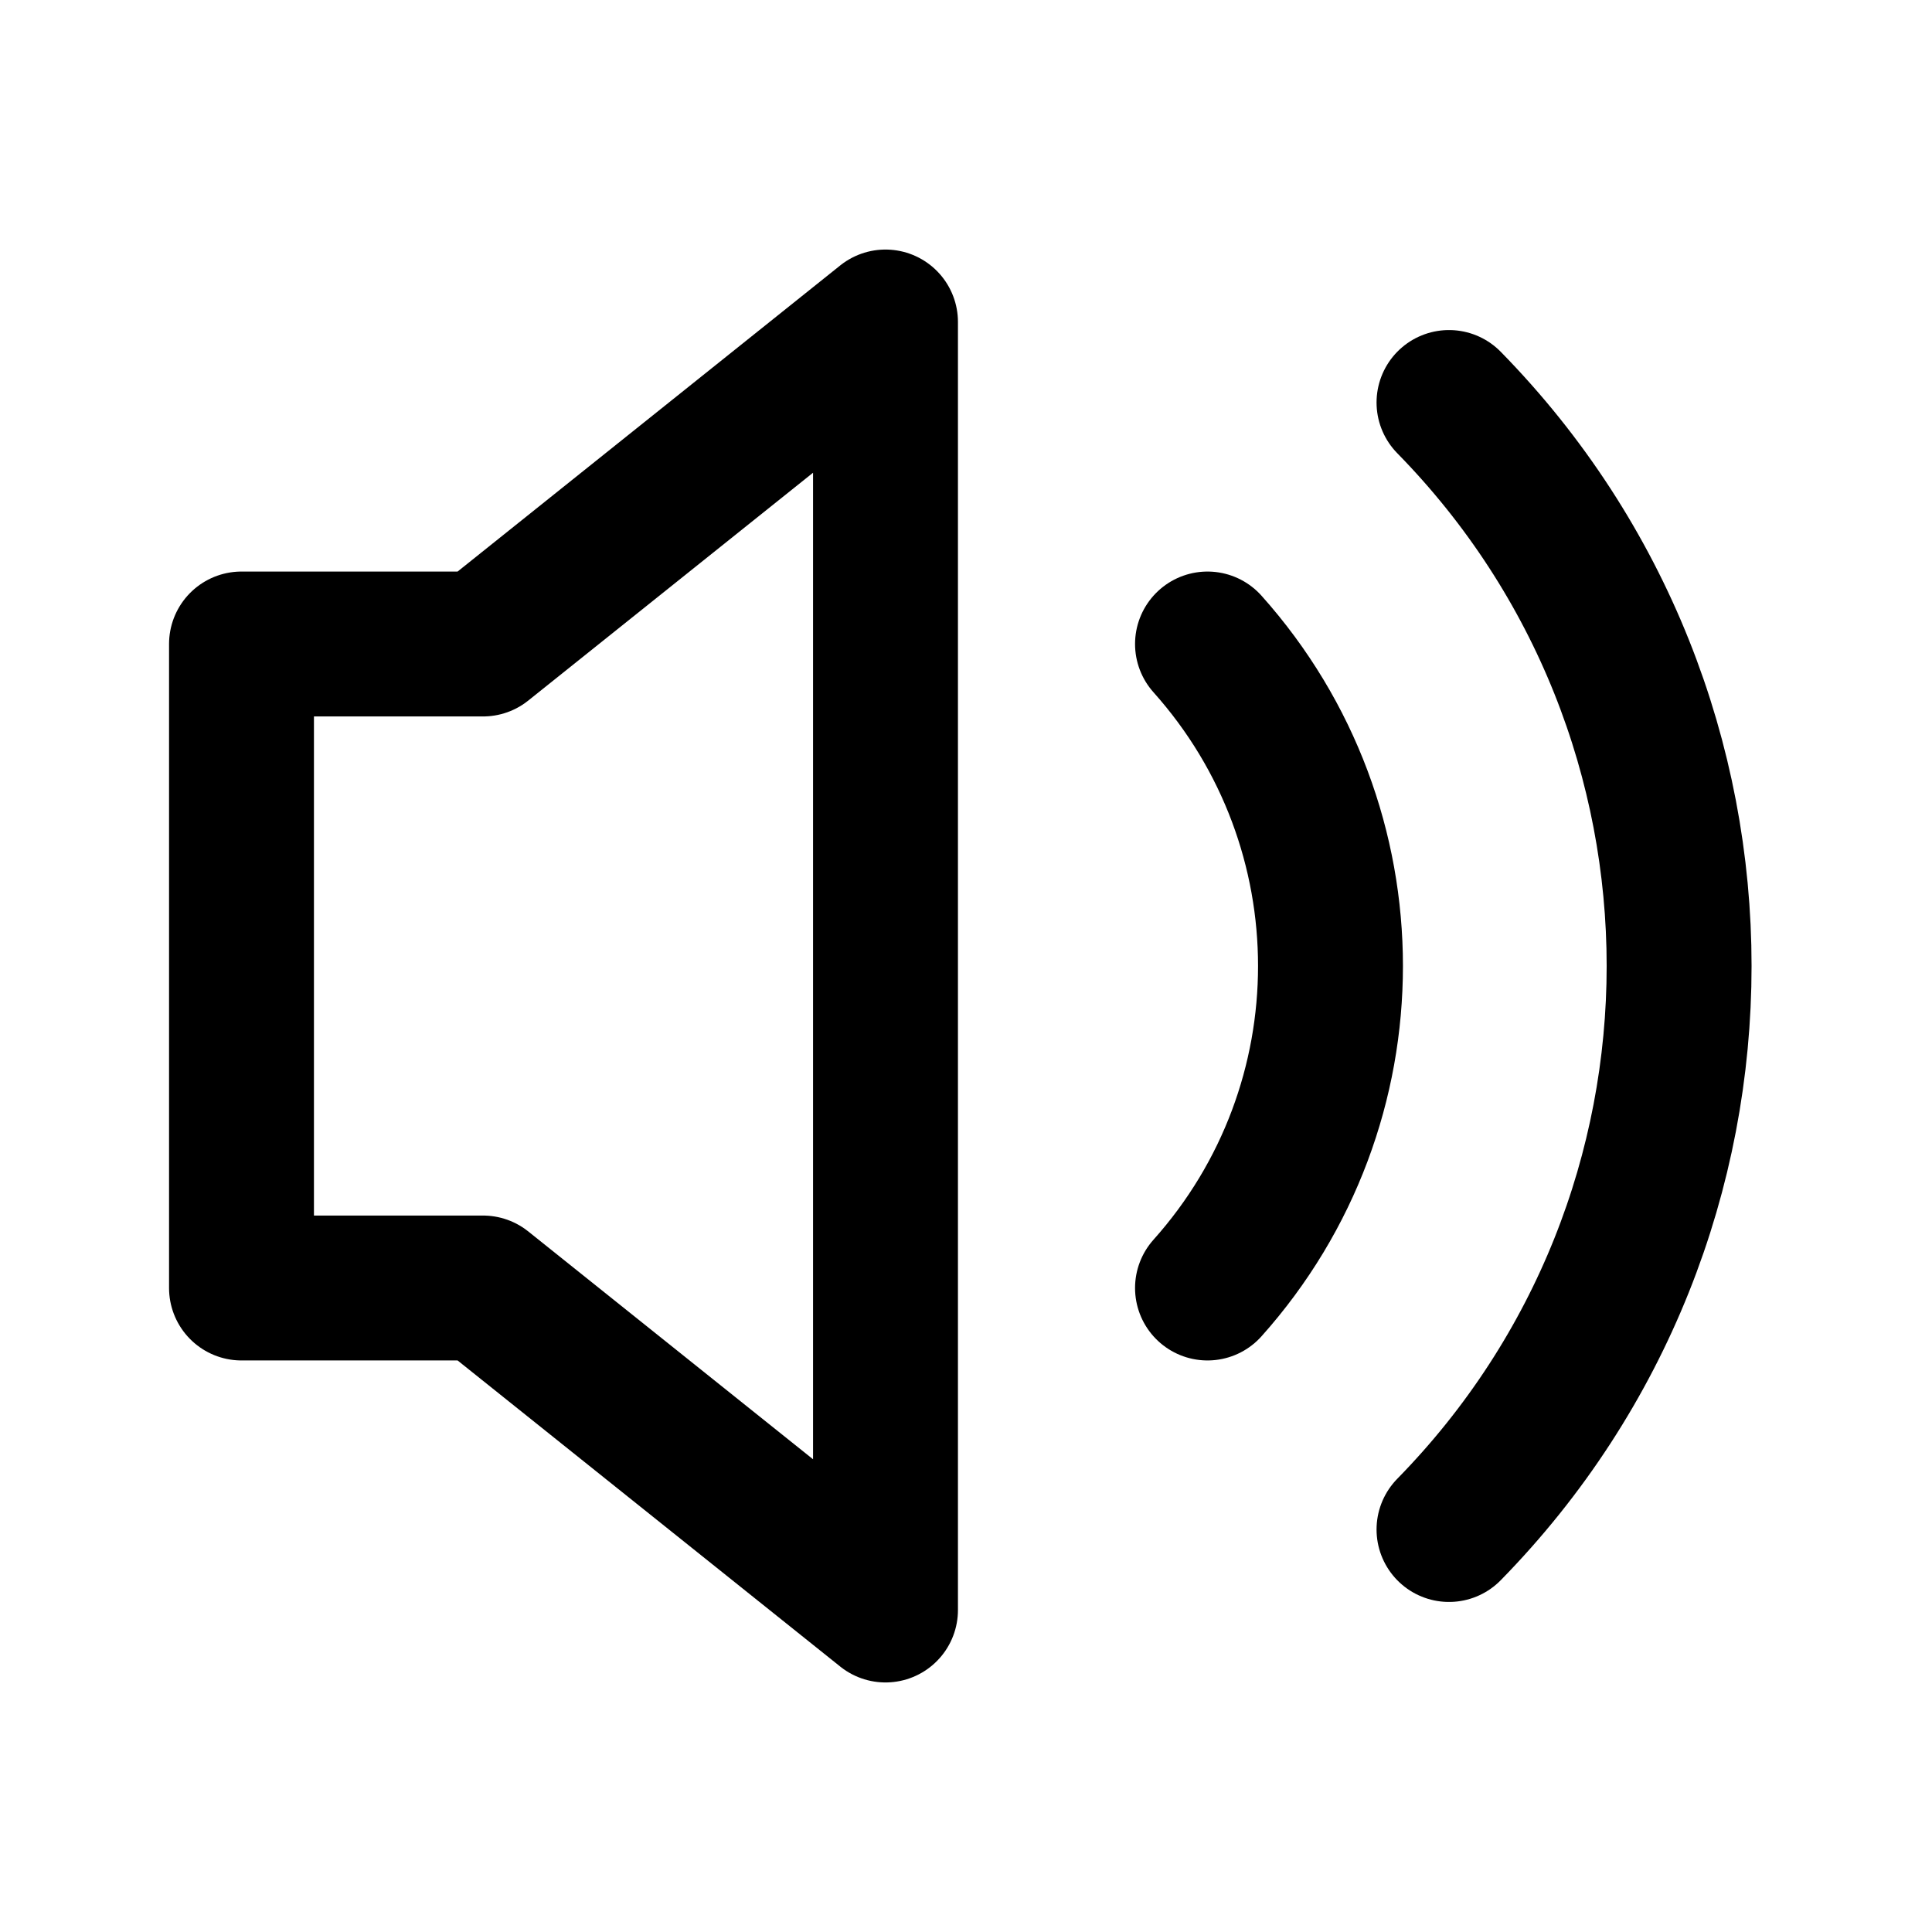
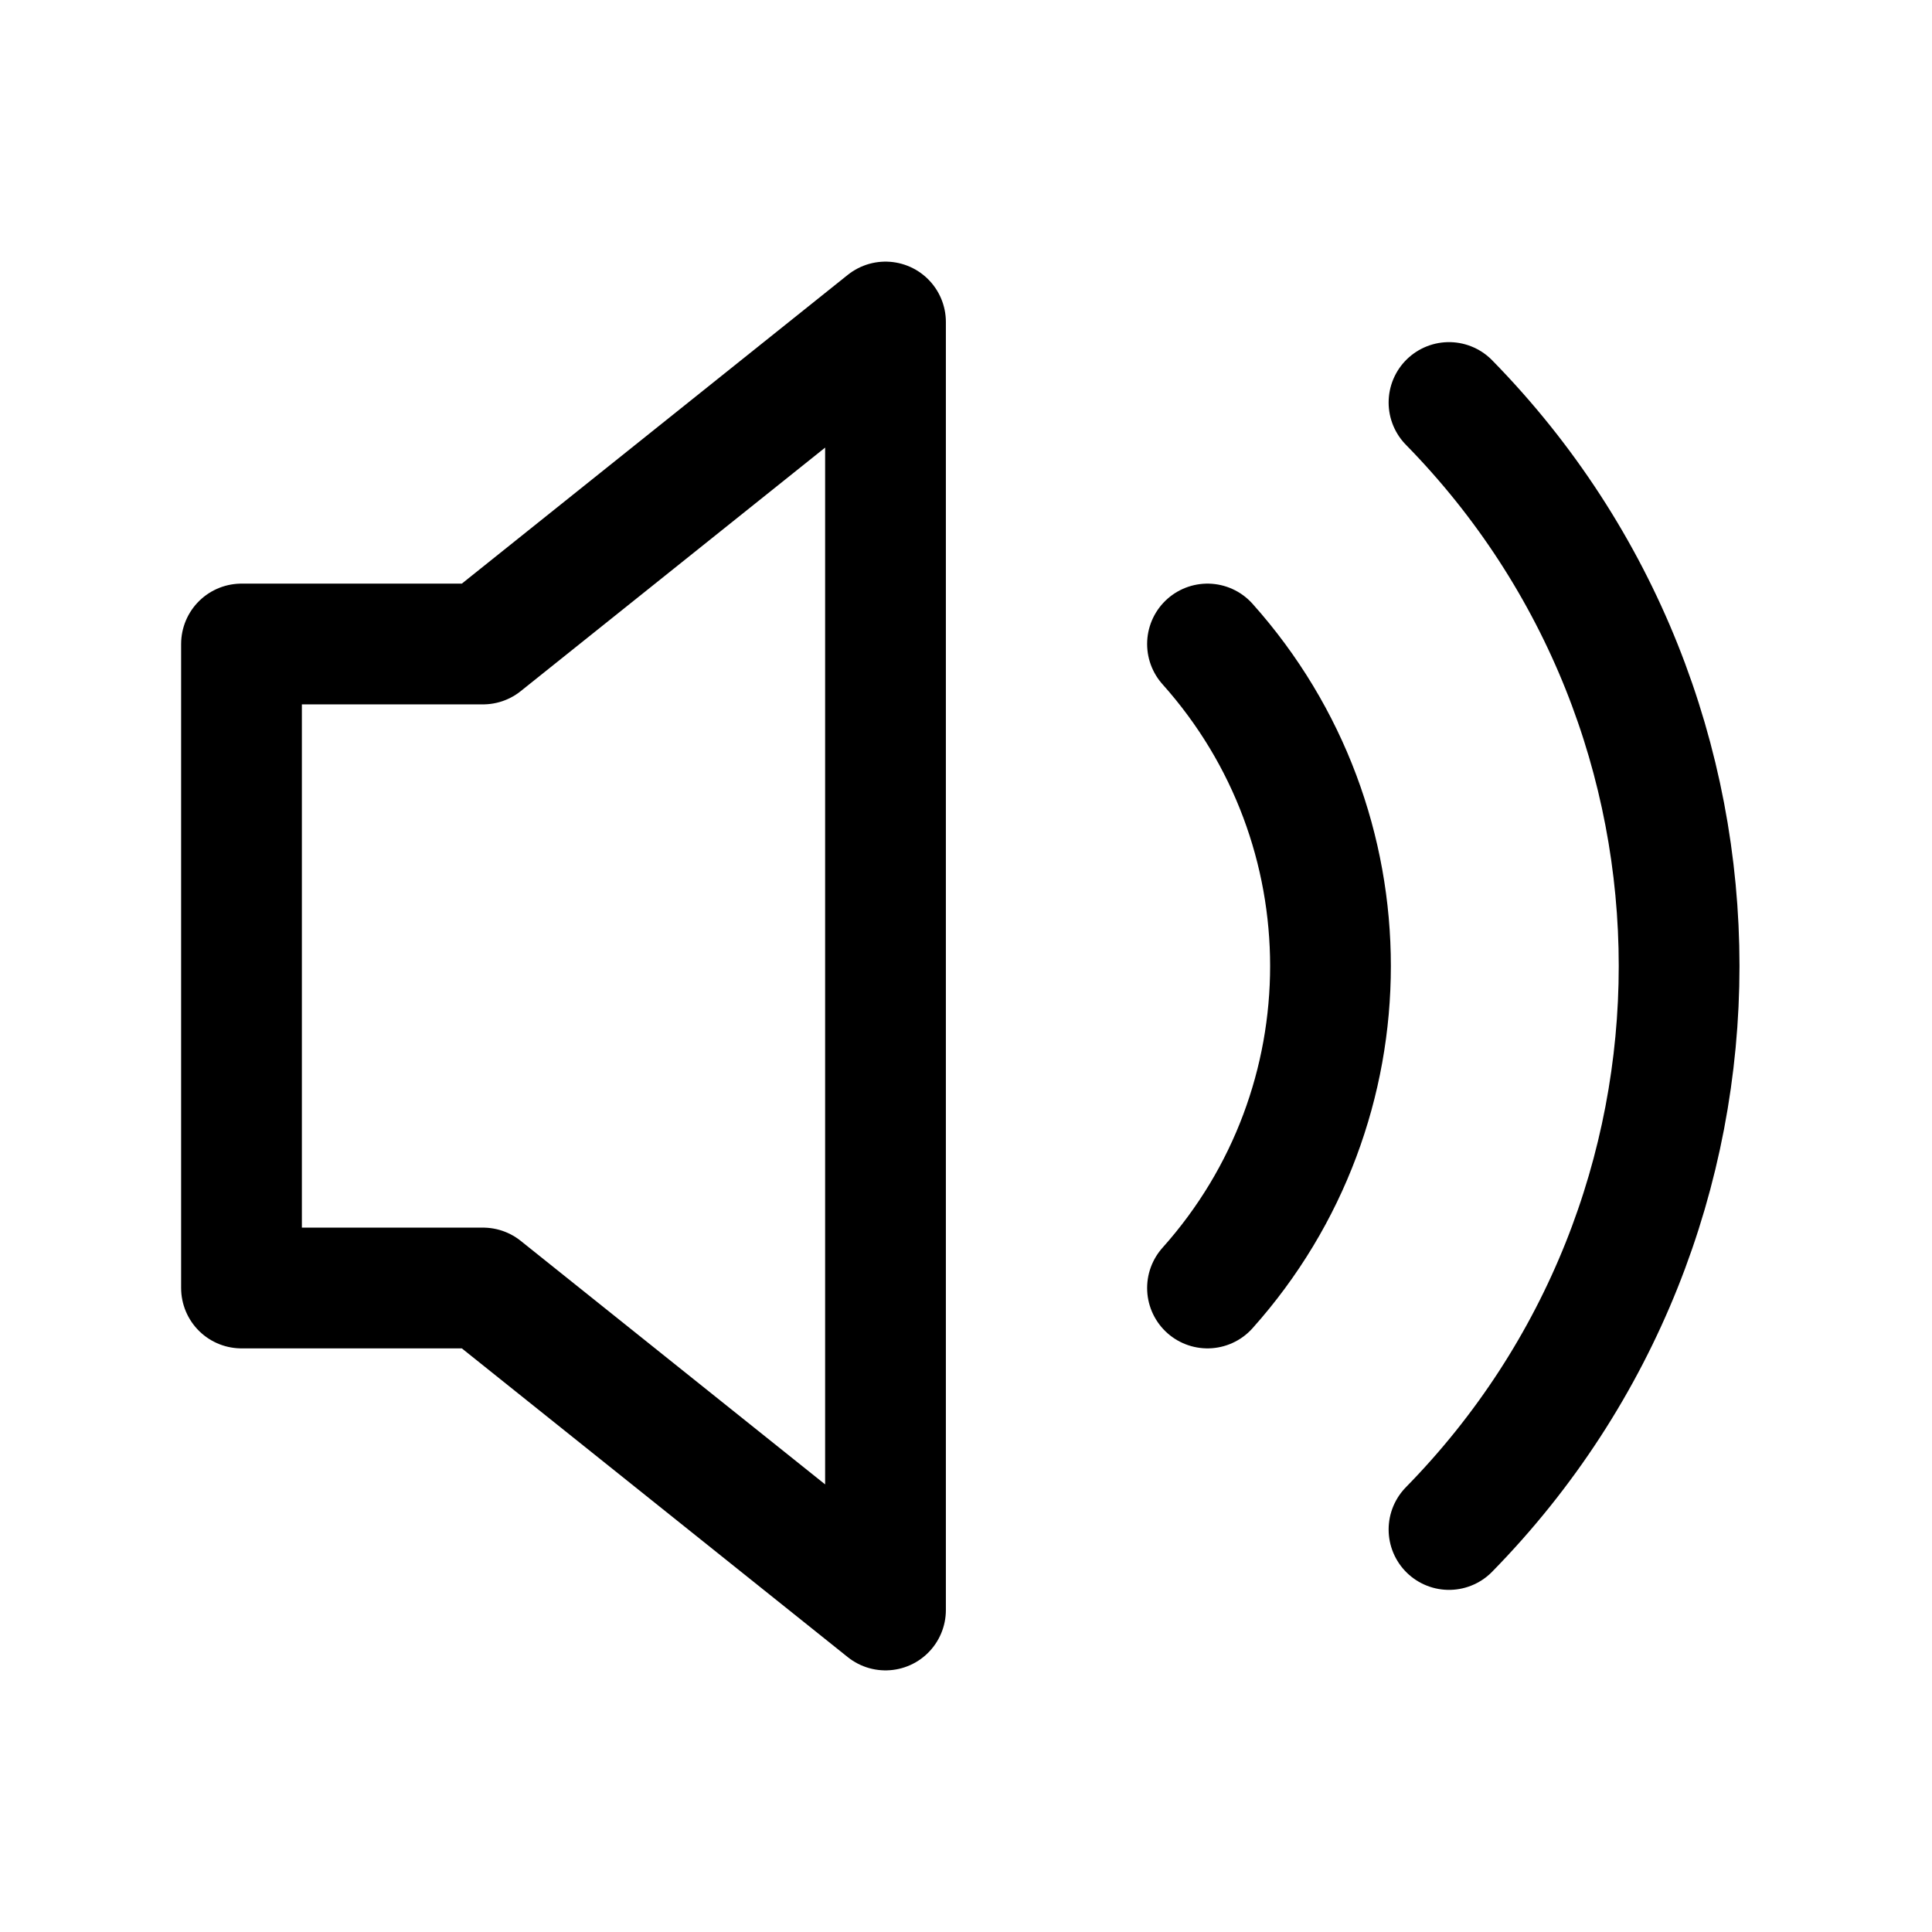
- <svg xmlns="http://www.w3.org/2000/svg" fill="none" viewBox="0 0 24 24" stroke="currentColor" stroke-width="1.8" stroke-linecap="round" stroke-linejoin="round">
+ <svg xmlns="http://www.w3.org/2000/svg" fill="none" viewBox="0 0 24 24" stroke="currentColor" stroke-width="1.5" stroke-linecap="round" stroke-linejoin="round">
  <path d="M11 4 6 8H3v8h3l5 4Zm4 4a6 6 0 0 1 0 8m3-11a10 10 0 0 1 0 14" />
</svg>
